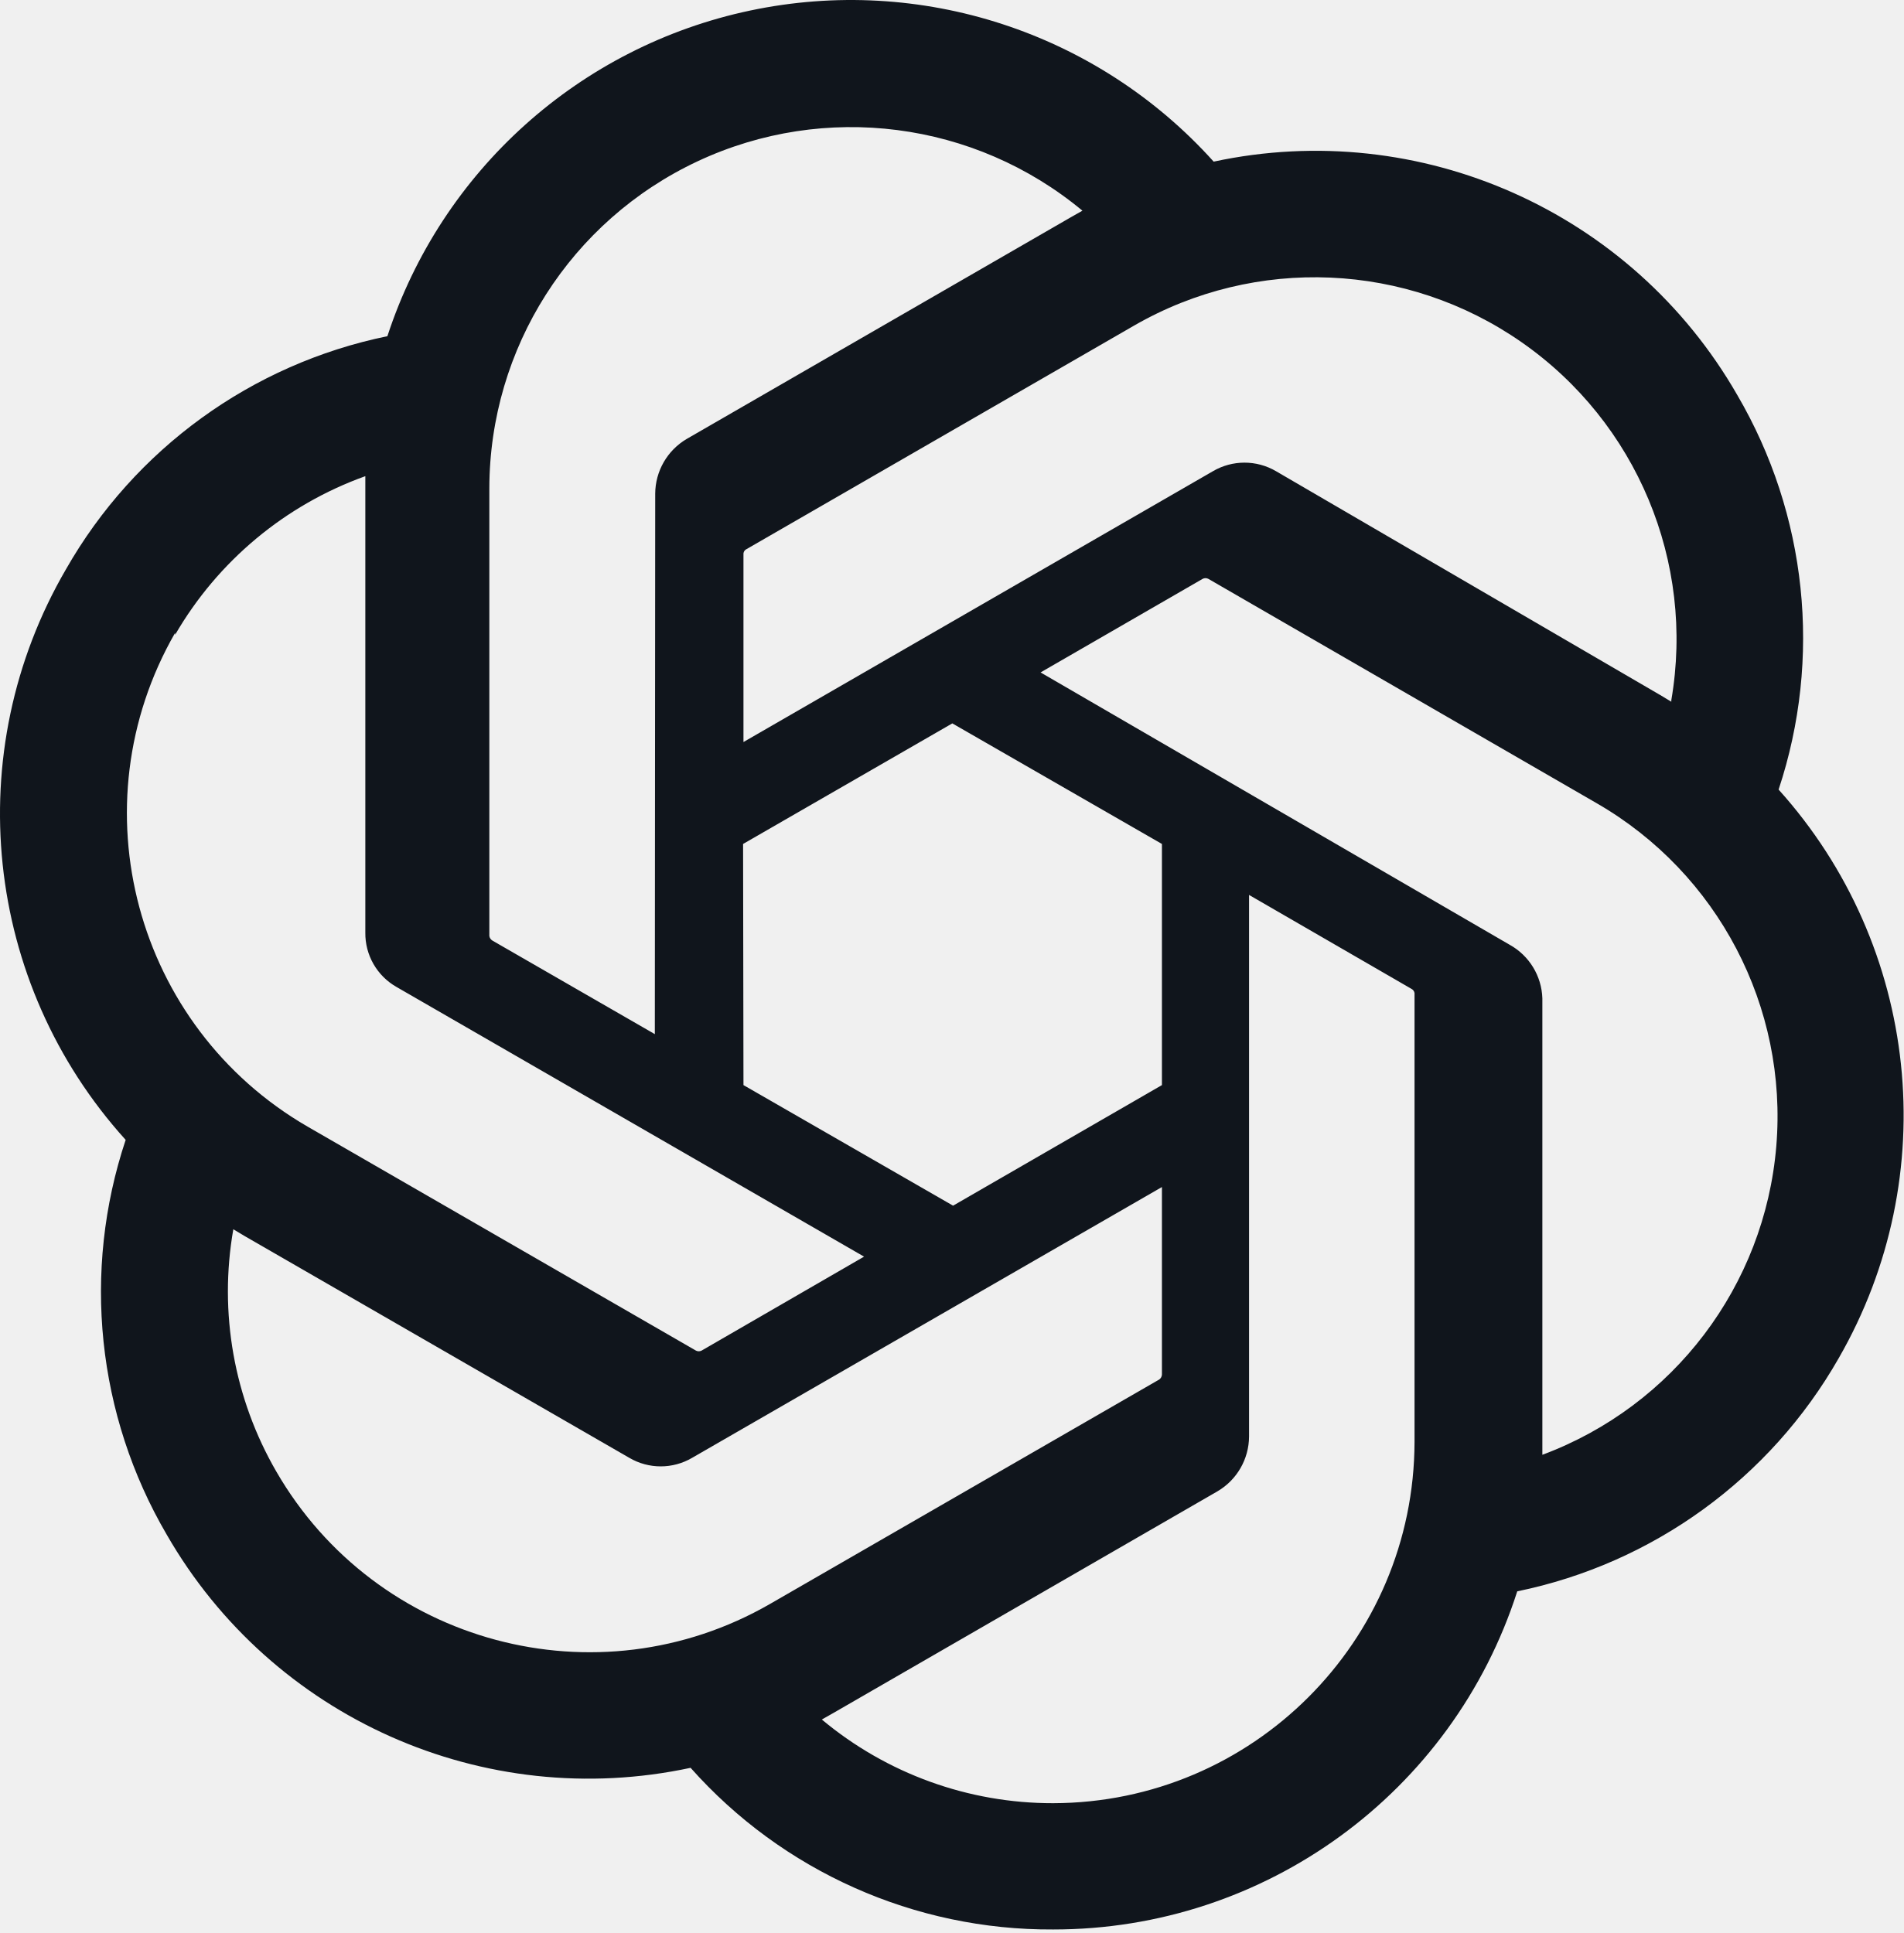
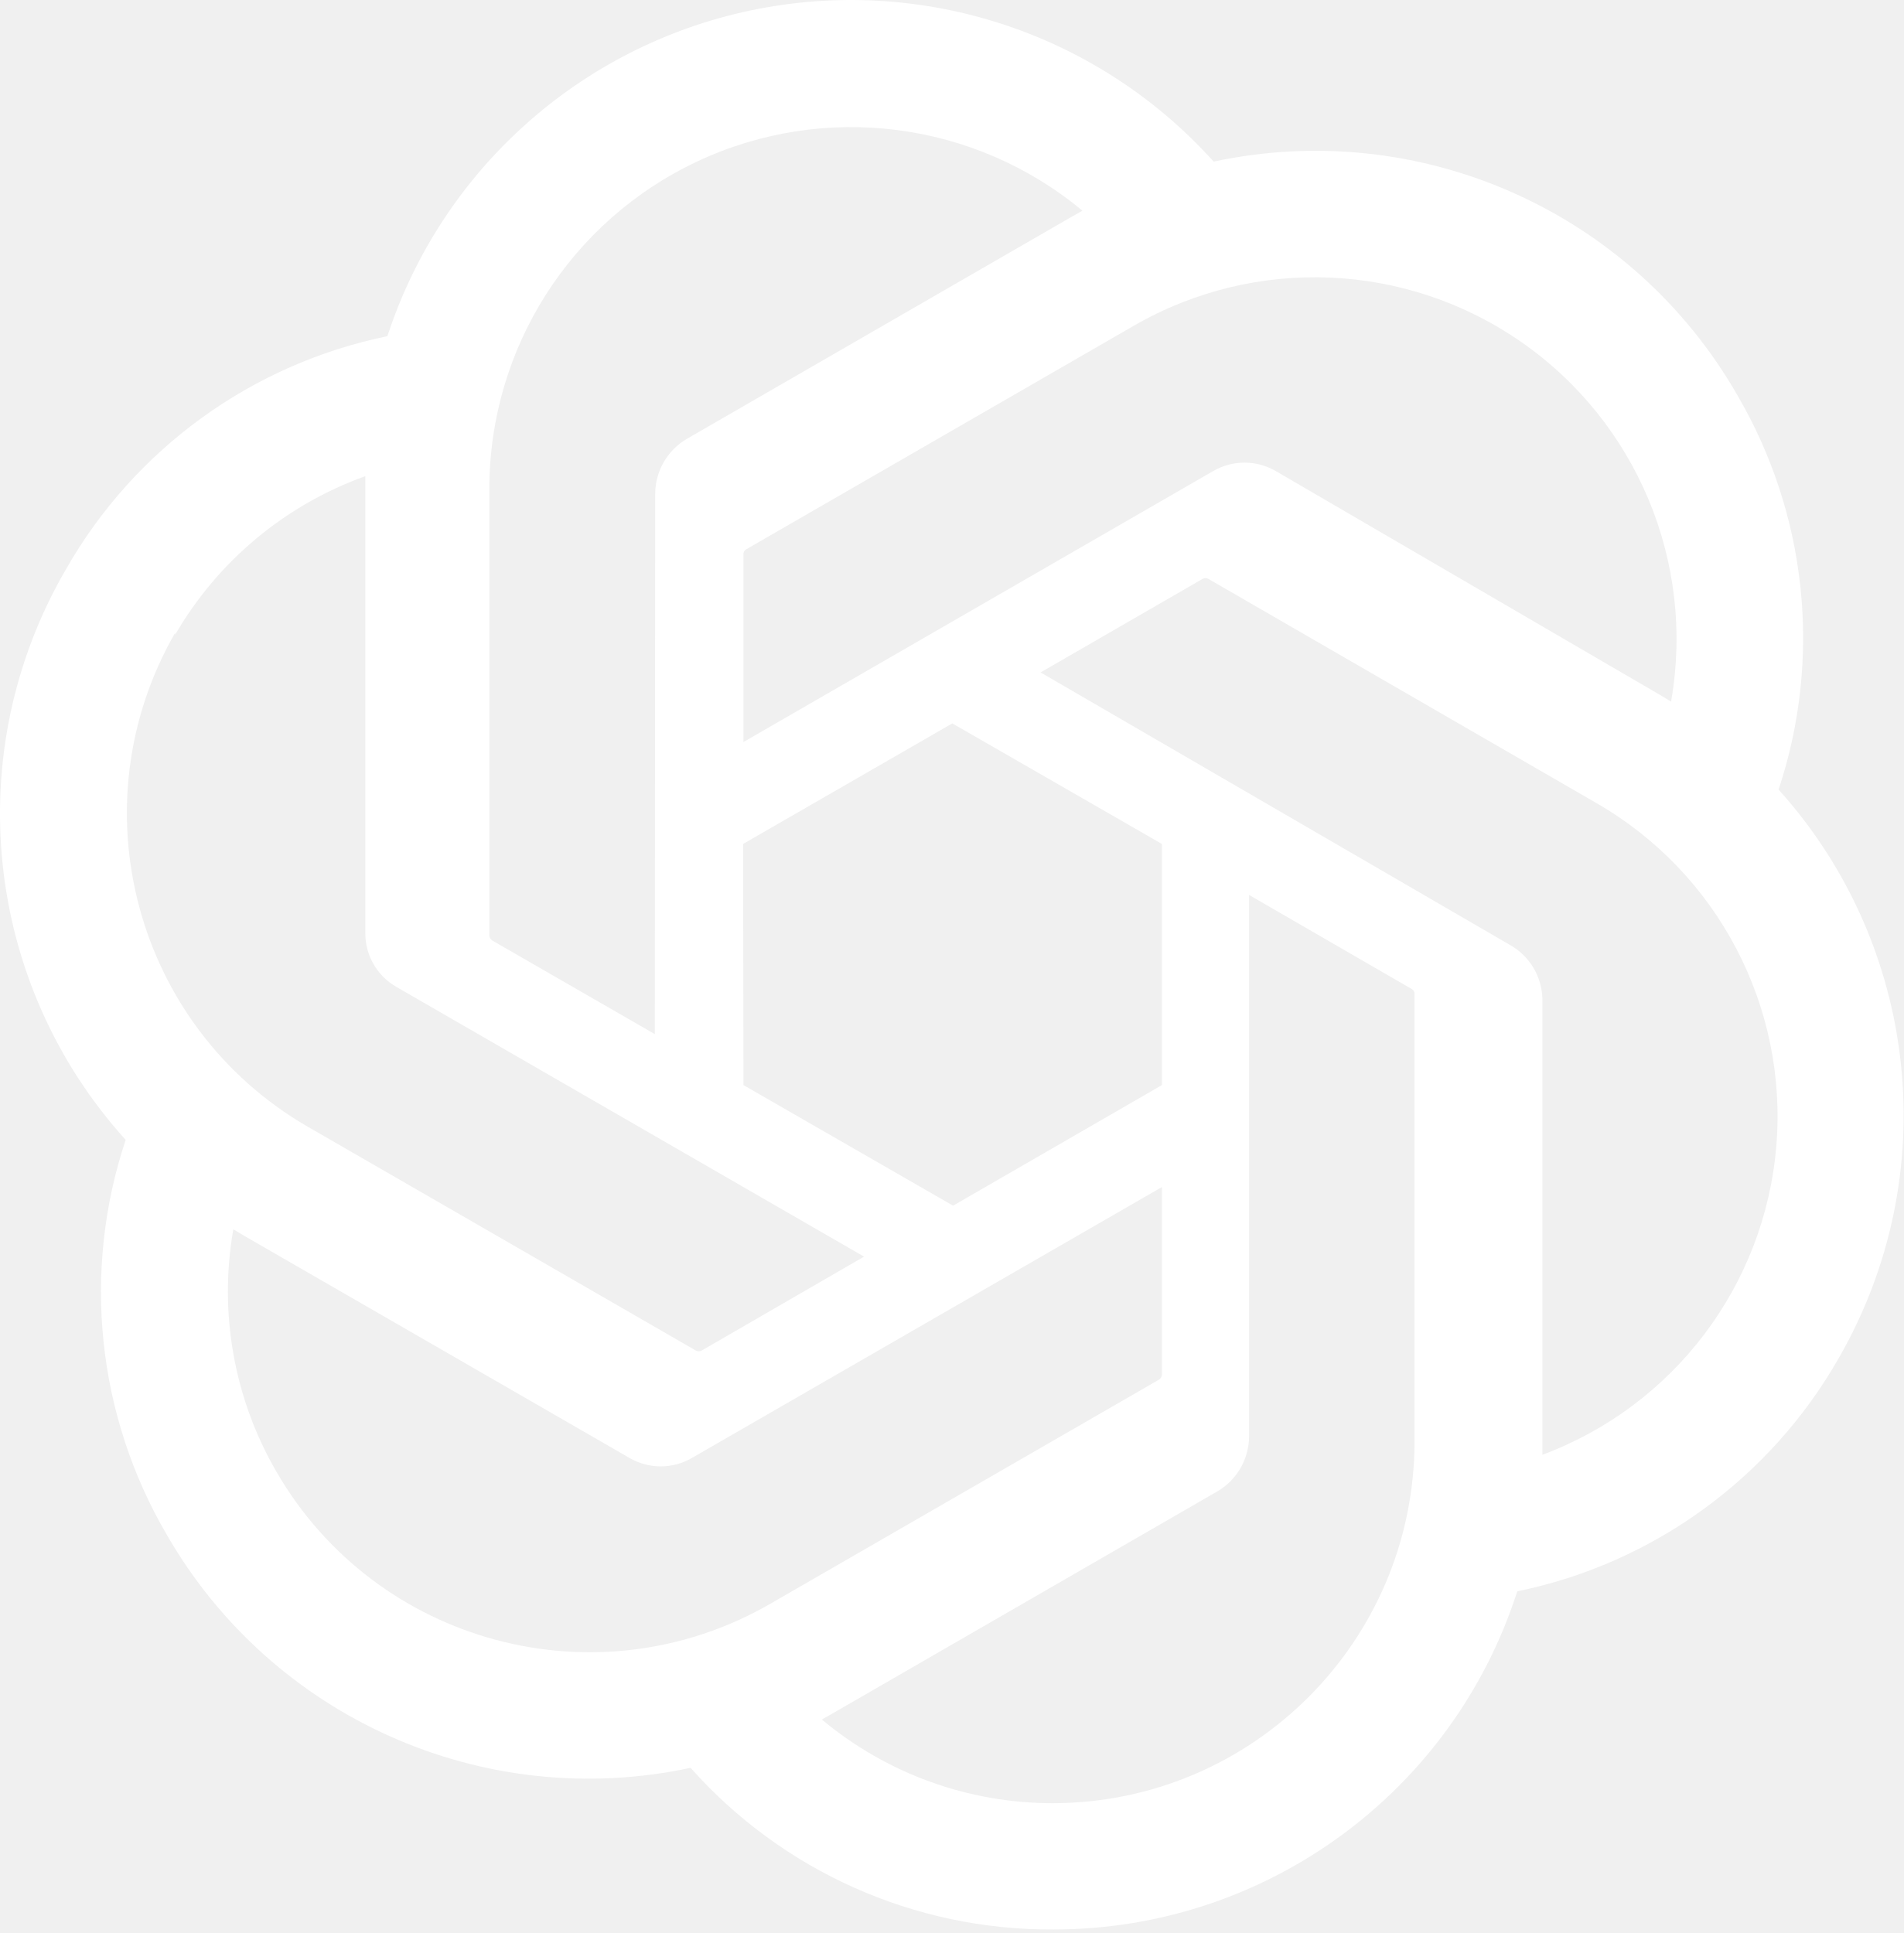
<svg xmlns="http://www.w3.org/2000/svg" width="256" height="260" preserveAspectRatio="xMidYMid" viewBox="0 0 256 260">
-   <path fill="#10151c" d="M239.184 106.203a64.716 64.716 0 0 0-5.576-53.103C219.452 28.459 191 15.784 163.213 21.74A65.586 65.586 0 0 0 52.096 45.22a64.716 64.716 0 0 0-43.23 31.36c-14.31 24.602-11.061 55.634 8.033 76.74a64.665 64.665 0 0 0 5.525 53.102c14.174 24.65 42.644 37.324 70.446 31.36a64.72 64.72 0 0 0 48.754 21.744c28.481.025 53.714-18.361 62.414-45.481a64.767 64.767 0 0 0 43.229-31.36c14.137-24.558 10.875-55.423-8.083-76.483Zm-97.56 136.338a48.397 48.397 0 0 1-31.105-11.255l1.535-.87 51.67-29.825a8.595 8.595 0 0 0 4.247-7.367v-72.85l21.845 12.636c.218.111.37.32.409.563v60.367c-.056 26.818-21.783 48.545-48.601 48.601Zm-104.466-44.61a48.345 48.345 0 0 1-5.781-32.589l1.534.921 51.722 29.826a8.339 8.339 0 0 0 8.441 0l63.181-36.425v25.221a.87.87 0 0 1-.358.665l-52.335 30.184c-23.257 13.398-52.97 5.431-66.404-17.803ZM23.549 85.38a48.499 48.499 0 0 1 25.58-21.333v61.39a8.288 8.288 0 0 0 4.195 7.316l62.874 36.272-21.845 12.636a.819.819 0 0 1-.767 0L41.353 151.53c-23.211-13.454-31.171-43.144-17.804-66.405v.256Zm179.466 41.695-63.08-36.63L161.73 77.86a.819.819 0 0 1 .768 0l52.233 30.184a48.6 48.6 0 0 1-7.316 87.635v-61.391a8.544 8.544 0 0 0-4.4-7.213Zm21.742-32.69-1.535-.922-51.619-30.081a8.39 8.39 0 0 0-8.492 0L99.98 99.808V74.587a.716.716 0 0 1 .307-.665l52.233-30.133a48.652 48.652 0 0 1 72.236 50.391v.205ZM88.061 139.097l-21.845-12.585a.87.87 0 0 1-.41-.614V65.685a48.652 48.652 0 0 1 79.757-37.346l-1.535.87-51.67 29.825a8.595 8.595 0 0 0-4.246 7.367l-.051 72.697Zm11.868-25.58 28.138-16.217 28.188 16.218v32.434l-28.086 16.218-28.188-16.218-.052-32.434Z" />
+   <path fill="#ffffff" d="M239.184 106.203a64.716 64.716 0 0 0-5.576-53.103C219.452 28.459 191 15.784 163.213 21.74A65.586 65.586 0 0 0 52.096 45.22a64.716 64.716 0 0 0-43.23 31.36c-14.31 24.602-11.061 55.634 8.033 76.74a64.665 64.665 0 0 0 5.525 53.102c14.174 24.65 42.644 37.324 70.446 31.36a64.72 64.72 0 0 0 48.754 21.744c28.481.025 53.714-18.361 62.414-45.481a64.767 64.767 0 0 0 43.229-31.36c14.137-24.558 10.875-55.423-8.083-76.483Zm-97.56 136.338a48.397 48.397 0 0 1-31.105-11.255l1.535-.87 51.67-29.825a8.595 8.595 0 0 0 4.247-7.367v-72.85l21.845 12.636c.218.111.37.32.409.563v60.367c-.056 26.818-21.783 48.545-48.601 48.601Zm-104.466-44.61a48.345 48.345 0 0 1-5.781-32.589l1.534.921 51.722 29.826a8.339 8.339 0 0 0 8.441 0l63.181-36.425v25.221a.87.87 0 0 1-.358.665l-52.335 30.184c-23.257 13.398-52.97 5.431-66.404-17.803ZM23.549 85.38a48.499 48.499 0 0 1 25.58-21.333v61.39a8.288 8.288 0 0 0 4.195 7.316l62.874 36.272-21.845 12.636a.819.819 0 0 1-.767 0L41.353 151.53c-23.211-13.454-31.171-43.144-17.804-66.405v.256Zm179.466 41.695-63.08-36.63L161.73 77.86a.819.819 0 0 1 .768 0l52.233 30.184a48.6 48.6 0 0 1-7.316 87.635v-61.391a8.544 8.544 0 0 0-4.4-7.213Zm21.742-32.69-1.535-.922-51.619-30.081a8.39 8.39 0 0 0-8.492 0L99.98 99.808V74.587a.716.716 0 0 1 .307-.665l52.233-30.133a48.652 48.652 0 0 1 72.236 50.391v.205ZM88.061 139.097l-21.845-12.585a.87.87 0 0 1-.41-.614V65.685a48.652 48.652 0 0 1 79.757-37.346l-1.535.87-51.67 29.825a8.595 8.595 0 0 0-4.246 7.367l-.051 72.697Zm11.868-25.58 28.138-16.217 28.188 16.218v32.434l-28.086 16.218-28.188-16.218-.052-32.434Z" />
</svg>
